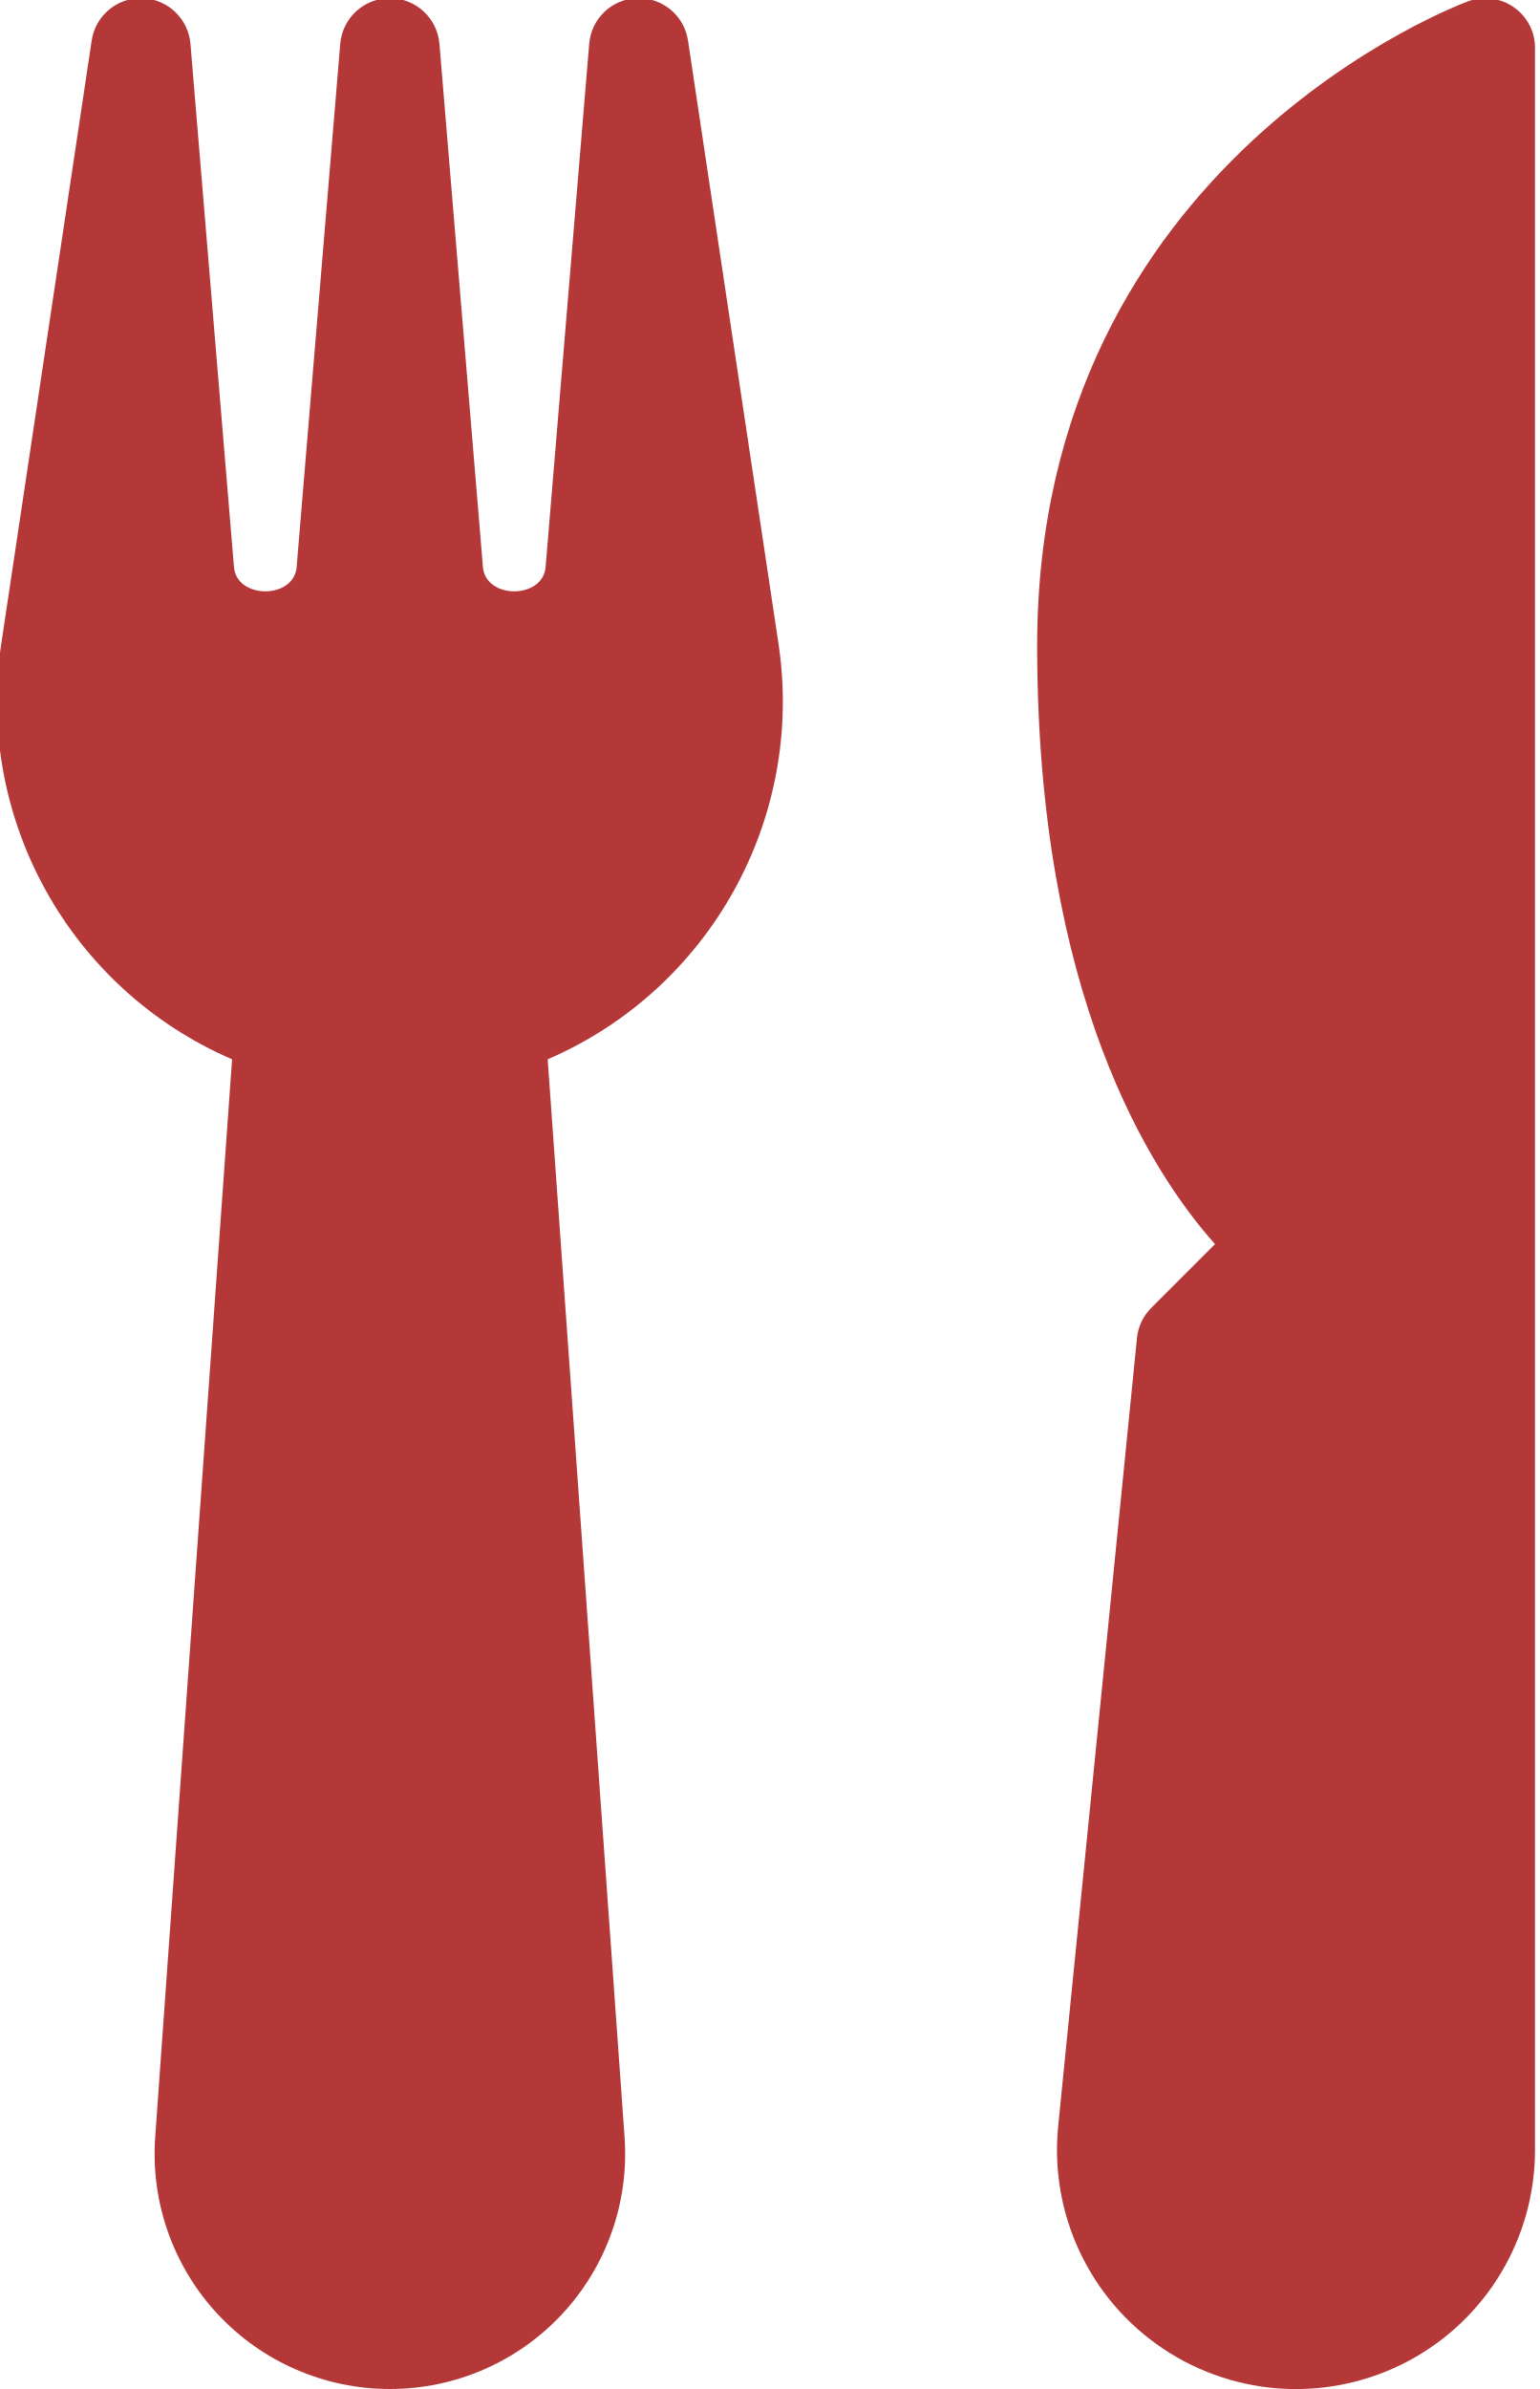
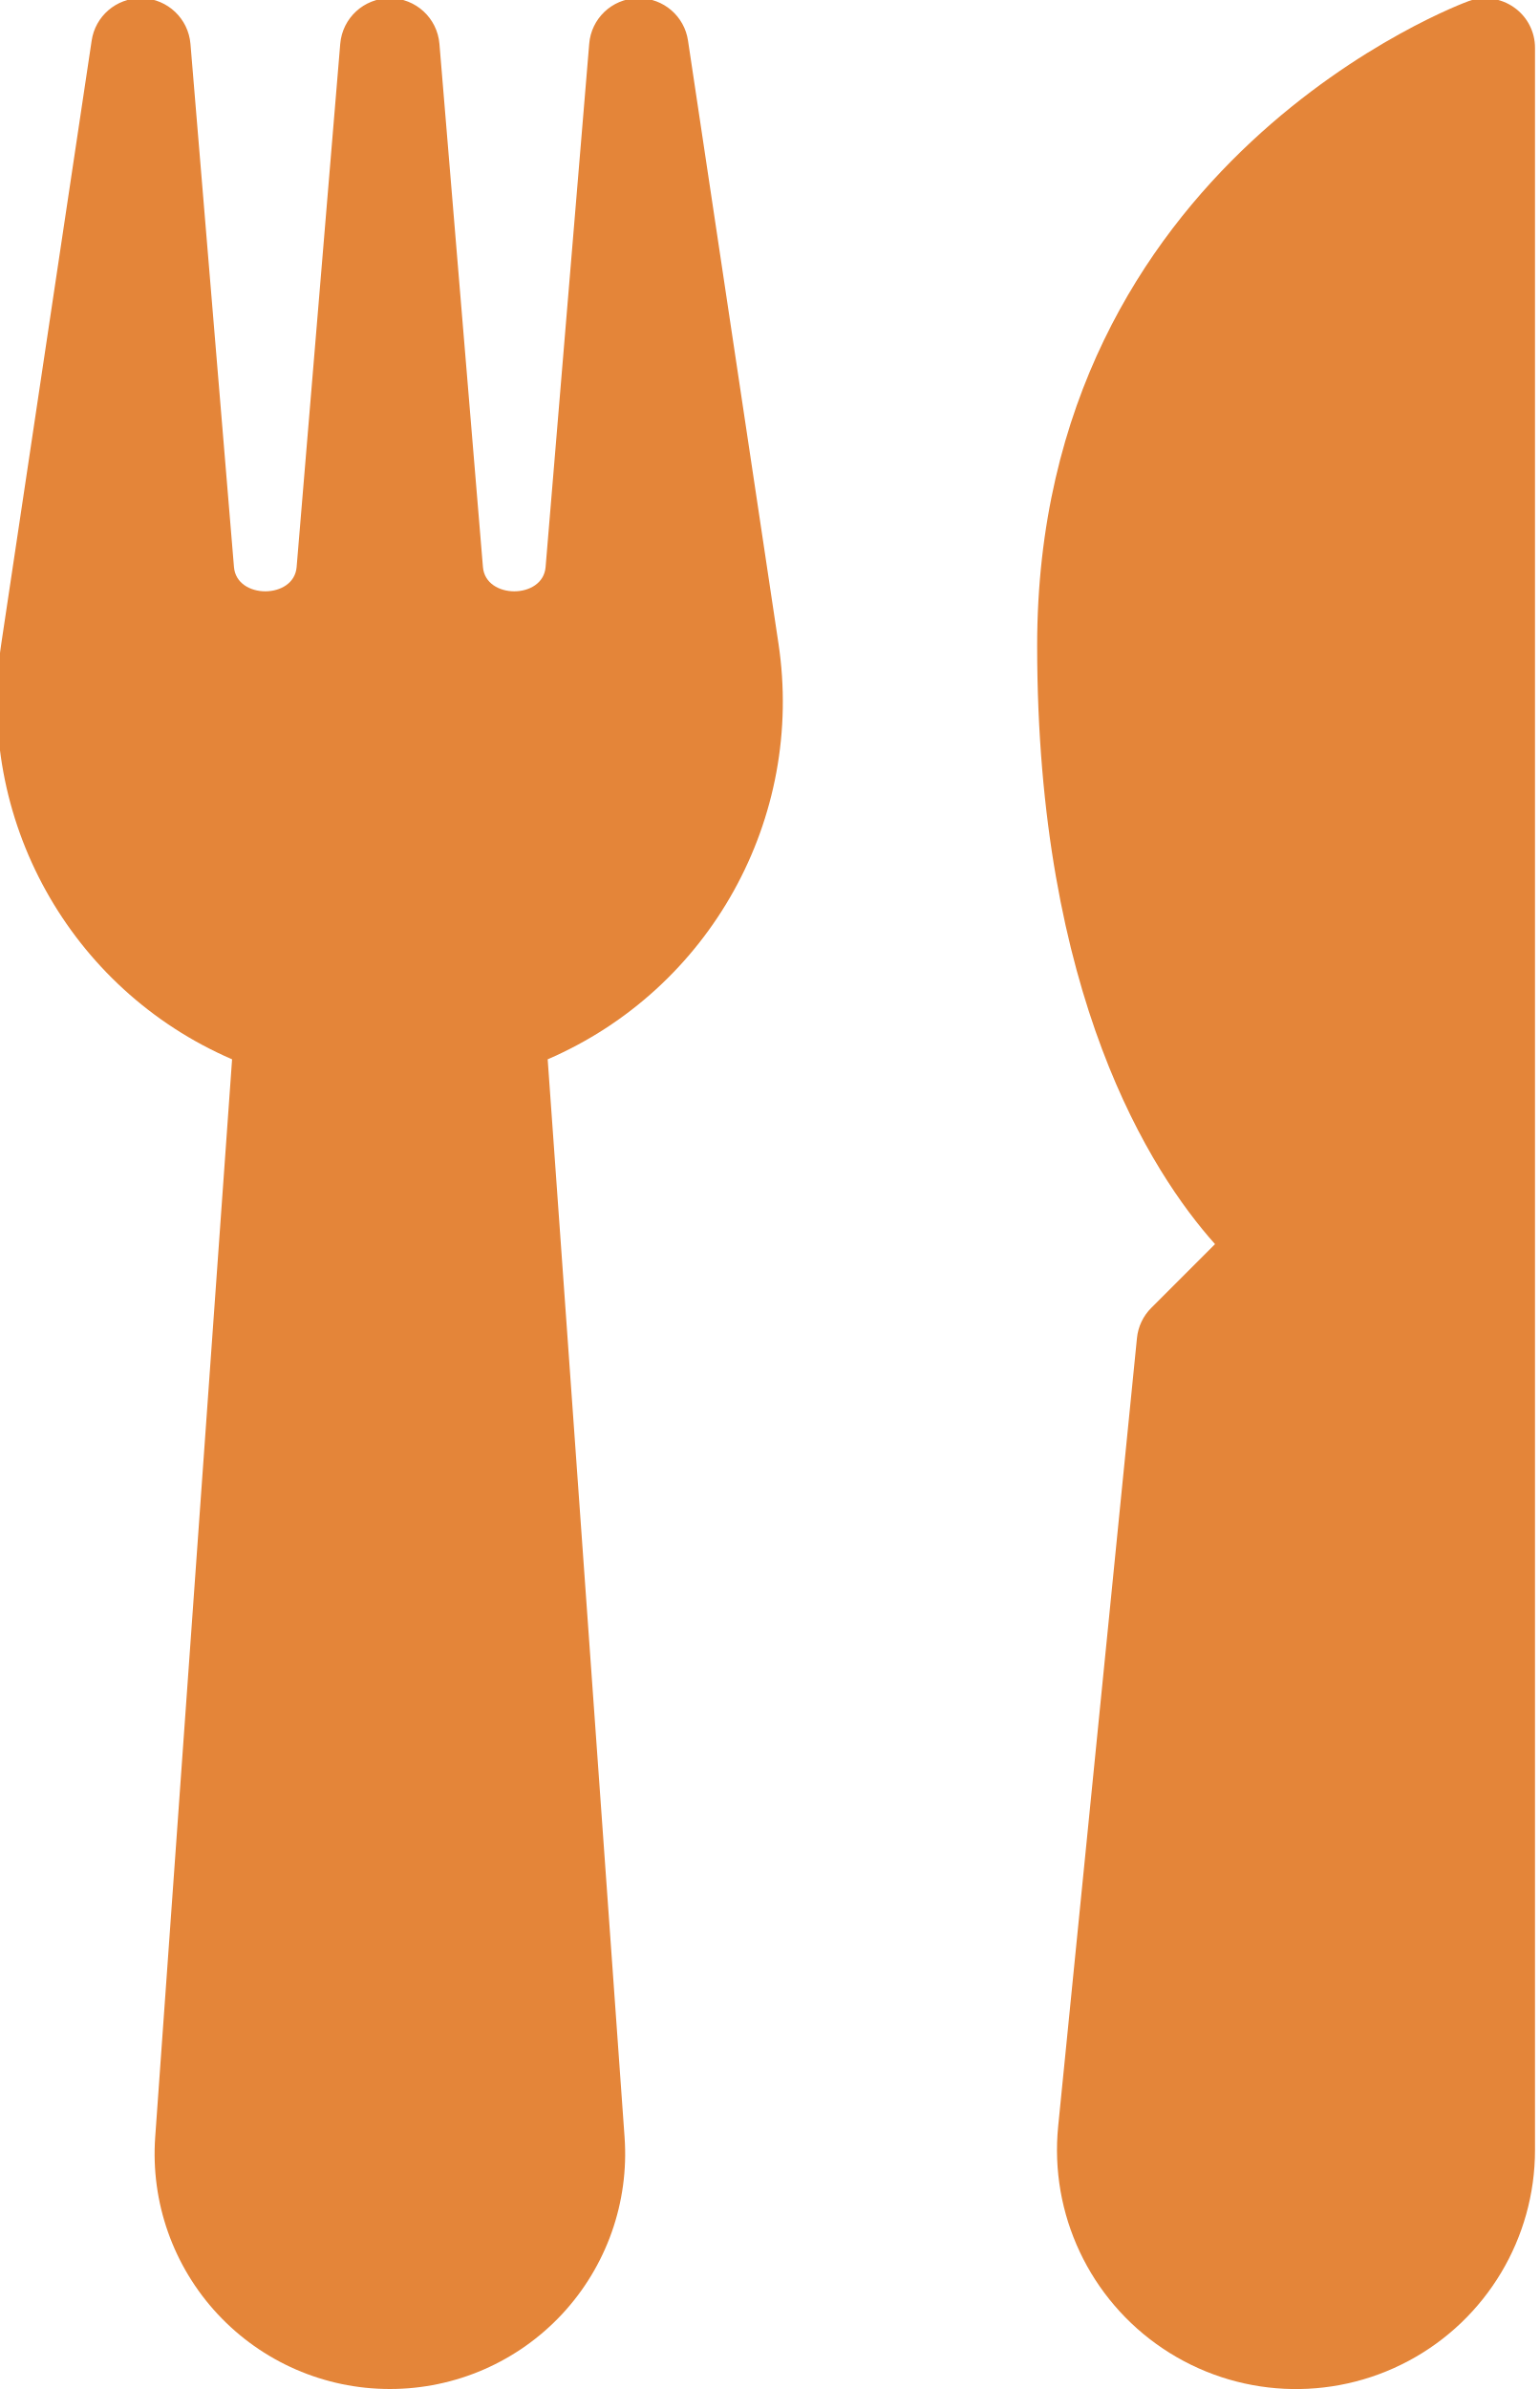
<svg xmlns="http://www.w3.org/2000/svg" viewBox="0 0 174 270">
  <defs>
-     <style>.cls-1{fill:#b53838;}</style>
+     <style>.cls-1{fill:#e48539;}</style>
  </defs>
  <g id="圖層_2" data-name="圖層 2">
    <path class="cls-1" d="M88.001,72.706,77.779,4.592A5.612,5.612,0,0,0,72.217-.204h-.192A5.601,5.601,0,0,0,66.61,4.953L61.679,64.094c-.304,3.648-6.778,3.648-7.082,0l-4.92-59.141a5.626,5.626,0,0,0-11.213,0L33.533,64.094c-.304,3.648-6.778,3.648-7.082,0l-4.92-59.141A5.639,5.639,0,0,0,16.104-.204h-.18a5.612,5.612,0,0,0-5.562,4.796L.151,72.706a44.041,44.041,0,0,0,26.086,47.016L17.545,241.539A26.576,26.576,0,0,0,44.048,270h.045a26.577,26.577,0,0,0,26.514-28.462L61.915,119.722A44.041,44.041,0,0,0,88.001,72.706Z" />
    <path class="cls-1" d="M171.156.832a5.646,5.646,0,0,0-5.123-.709c-.484.169-48.783,17.912-48.783,72.854,0,39.551,12.868,59.523,20.108,67.63l-7.205,7.205a5.59,5.59,0,0,0-1.621,3.422L119.626,240.3a27.02,27.02,0,1,0,53.906,2.68V5.426A5.571,5.571,0,0,0,171.156.832Z" />
  </g>
</svg>
